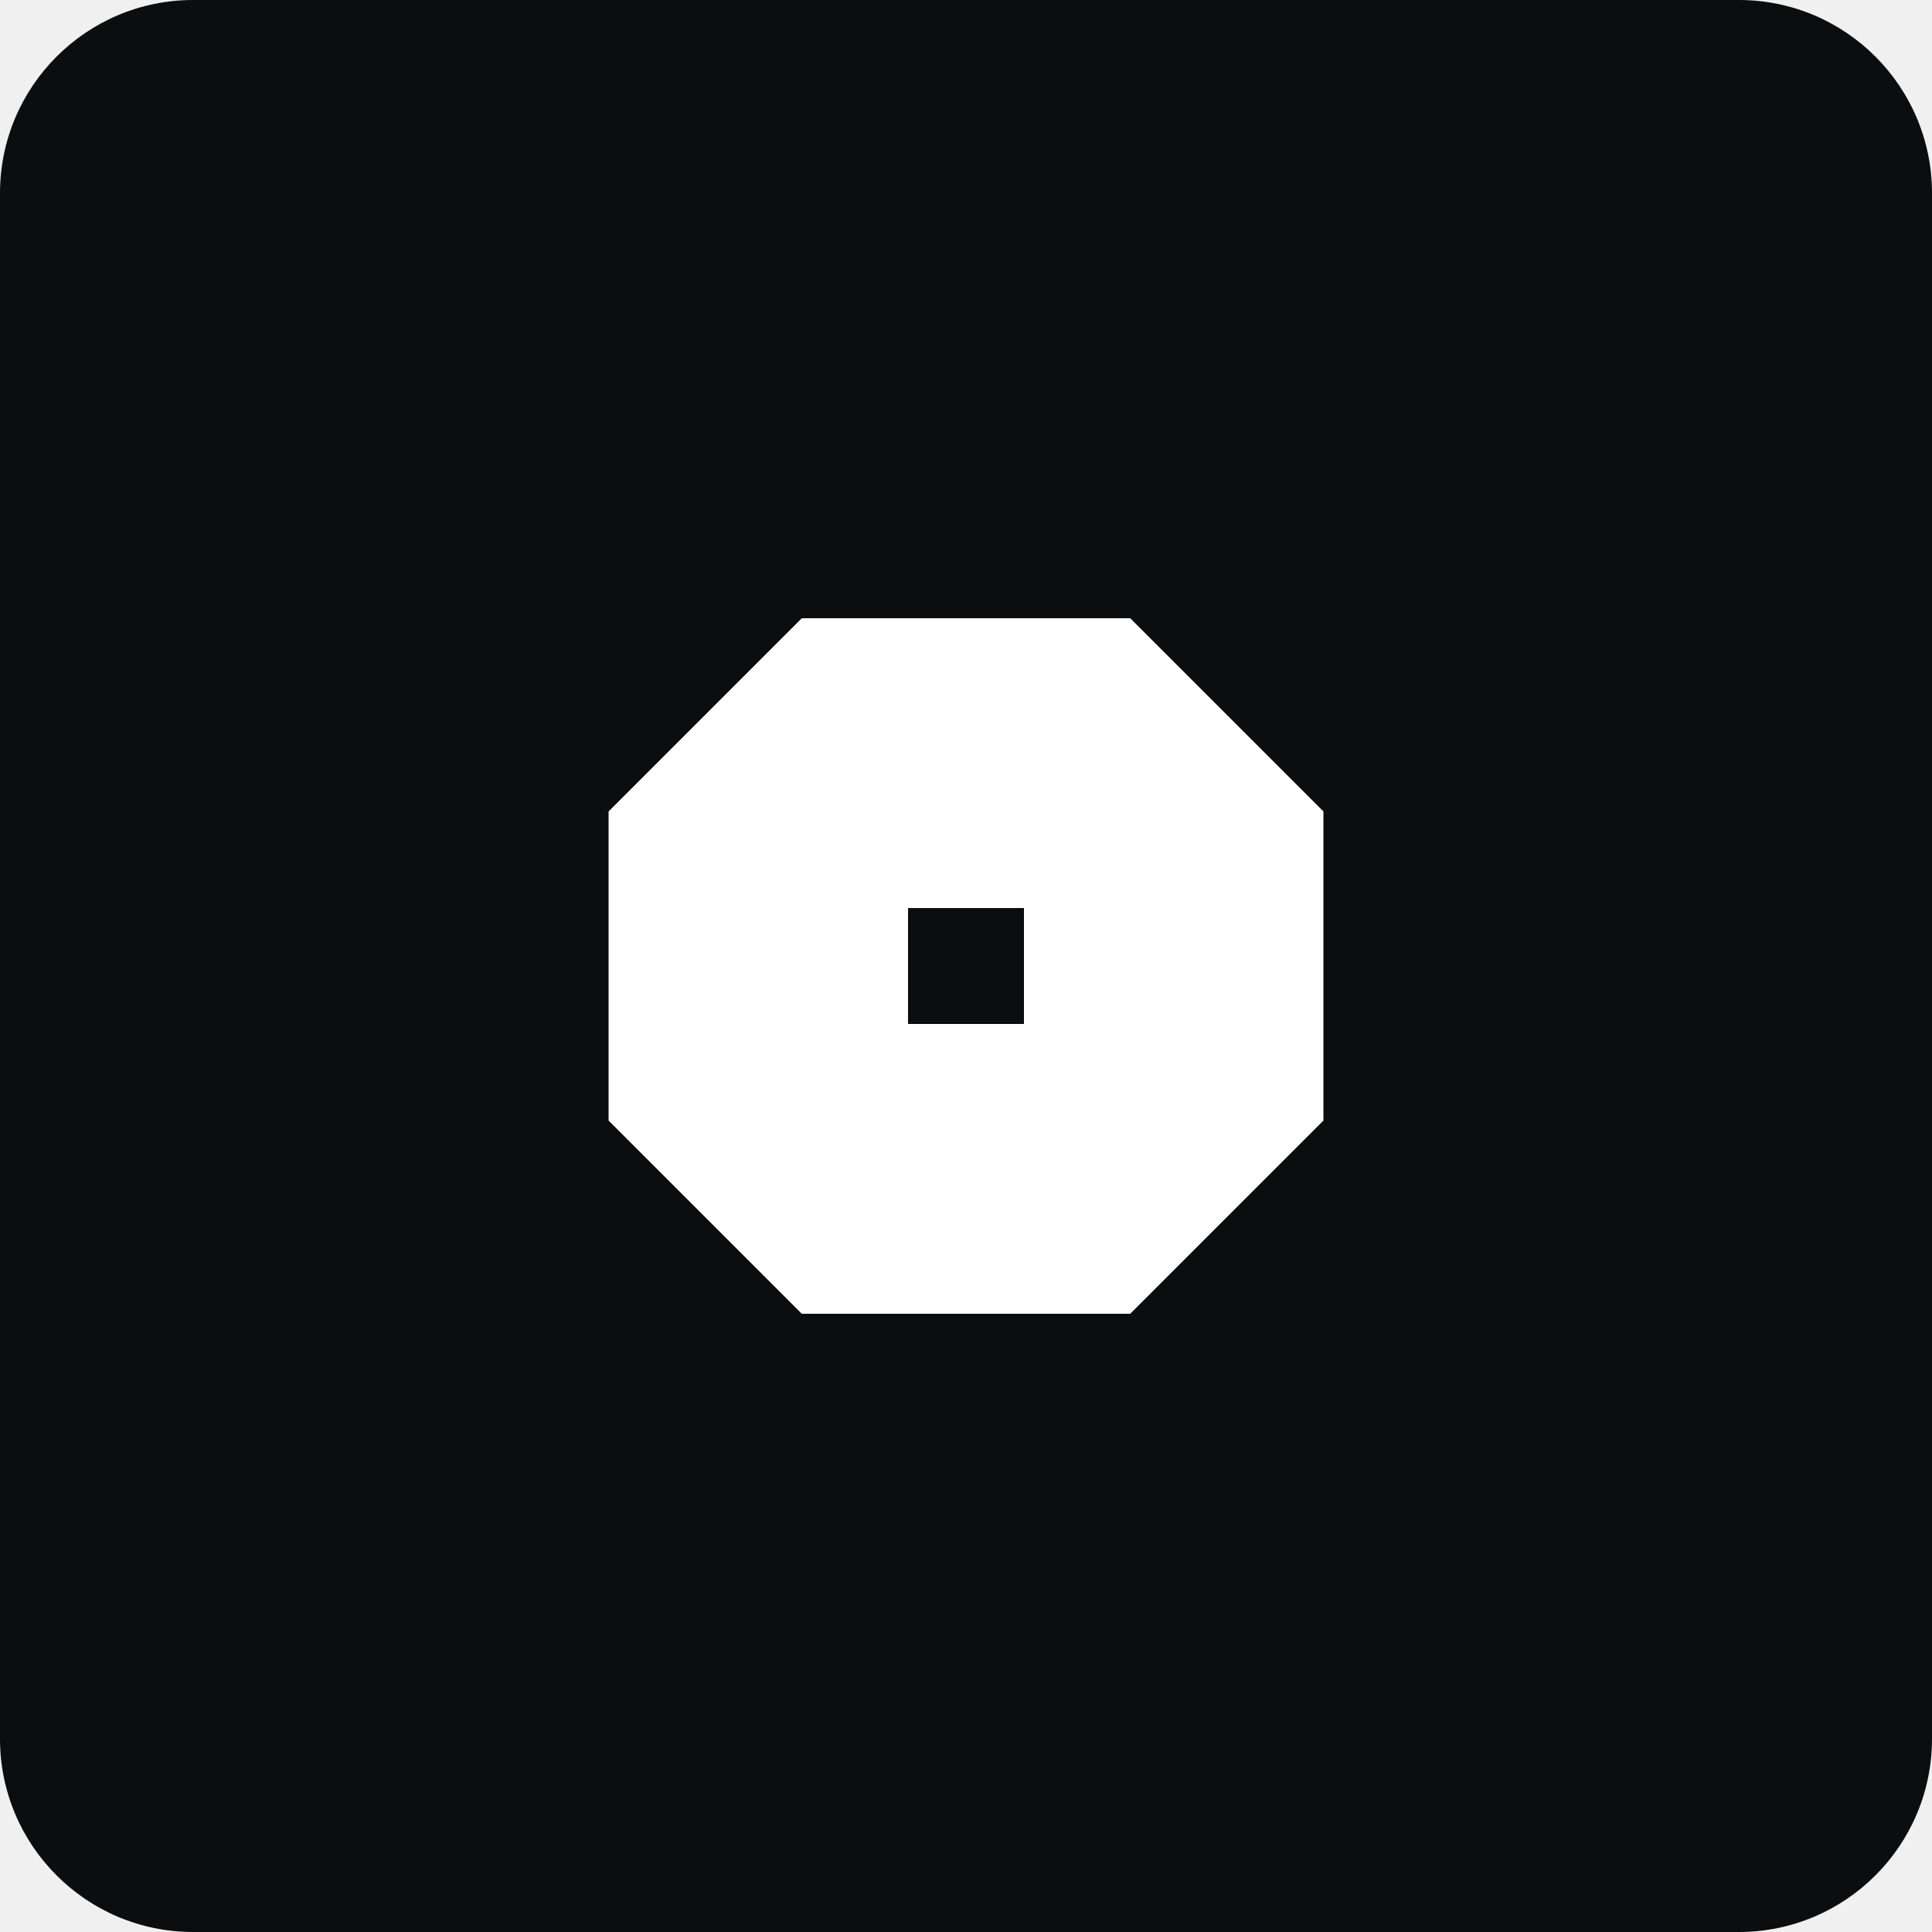
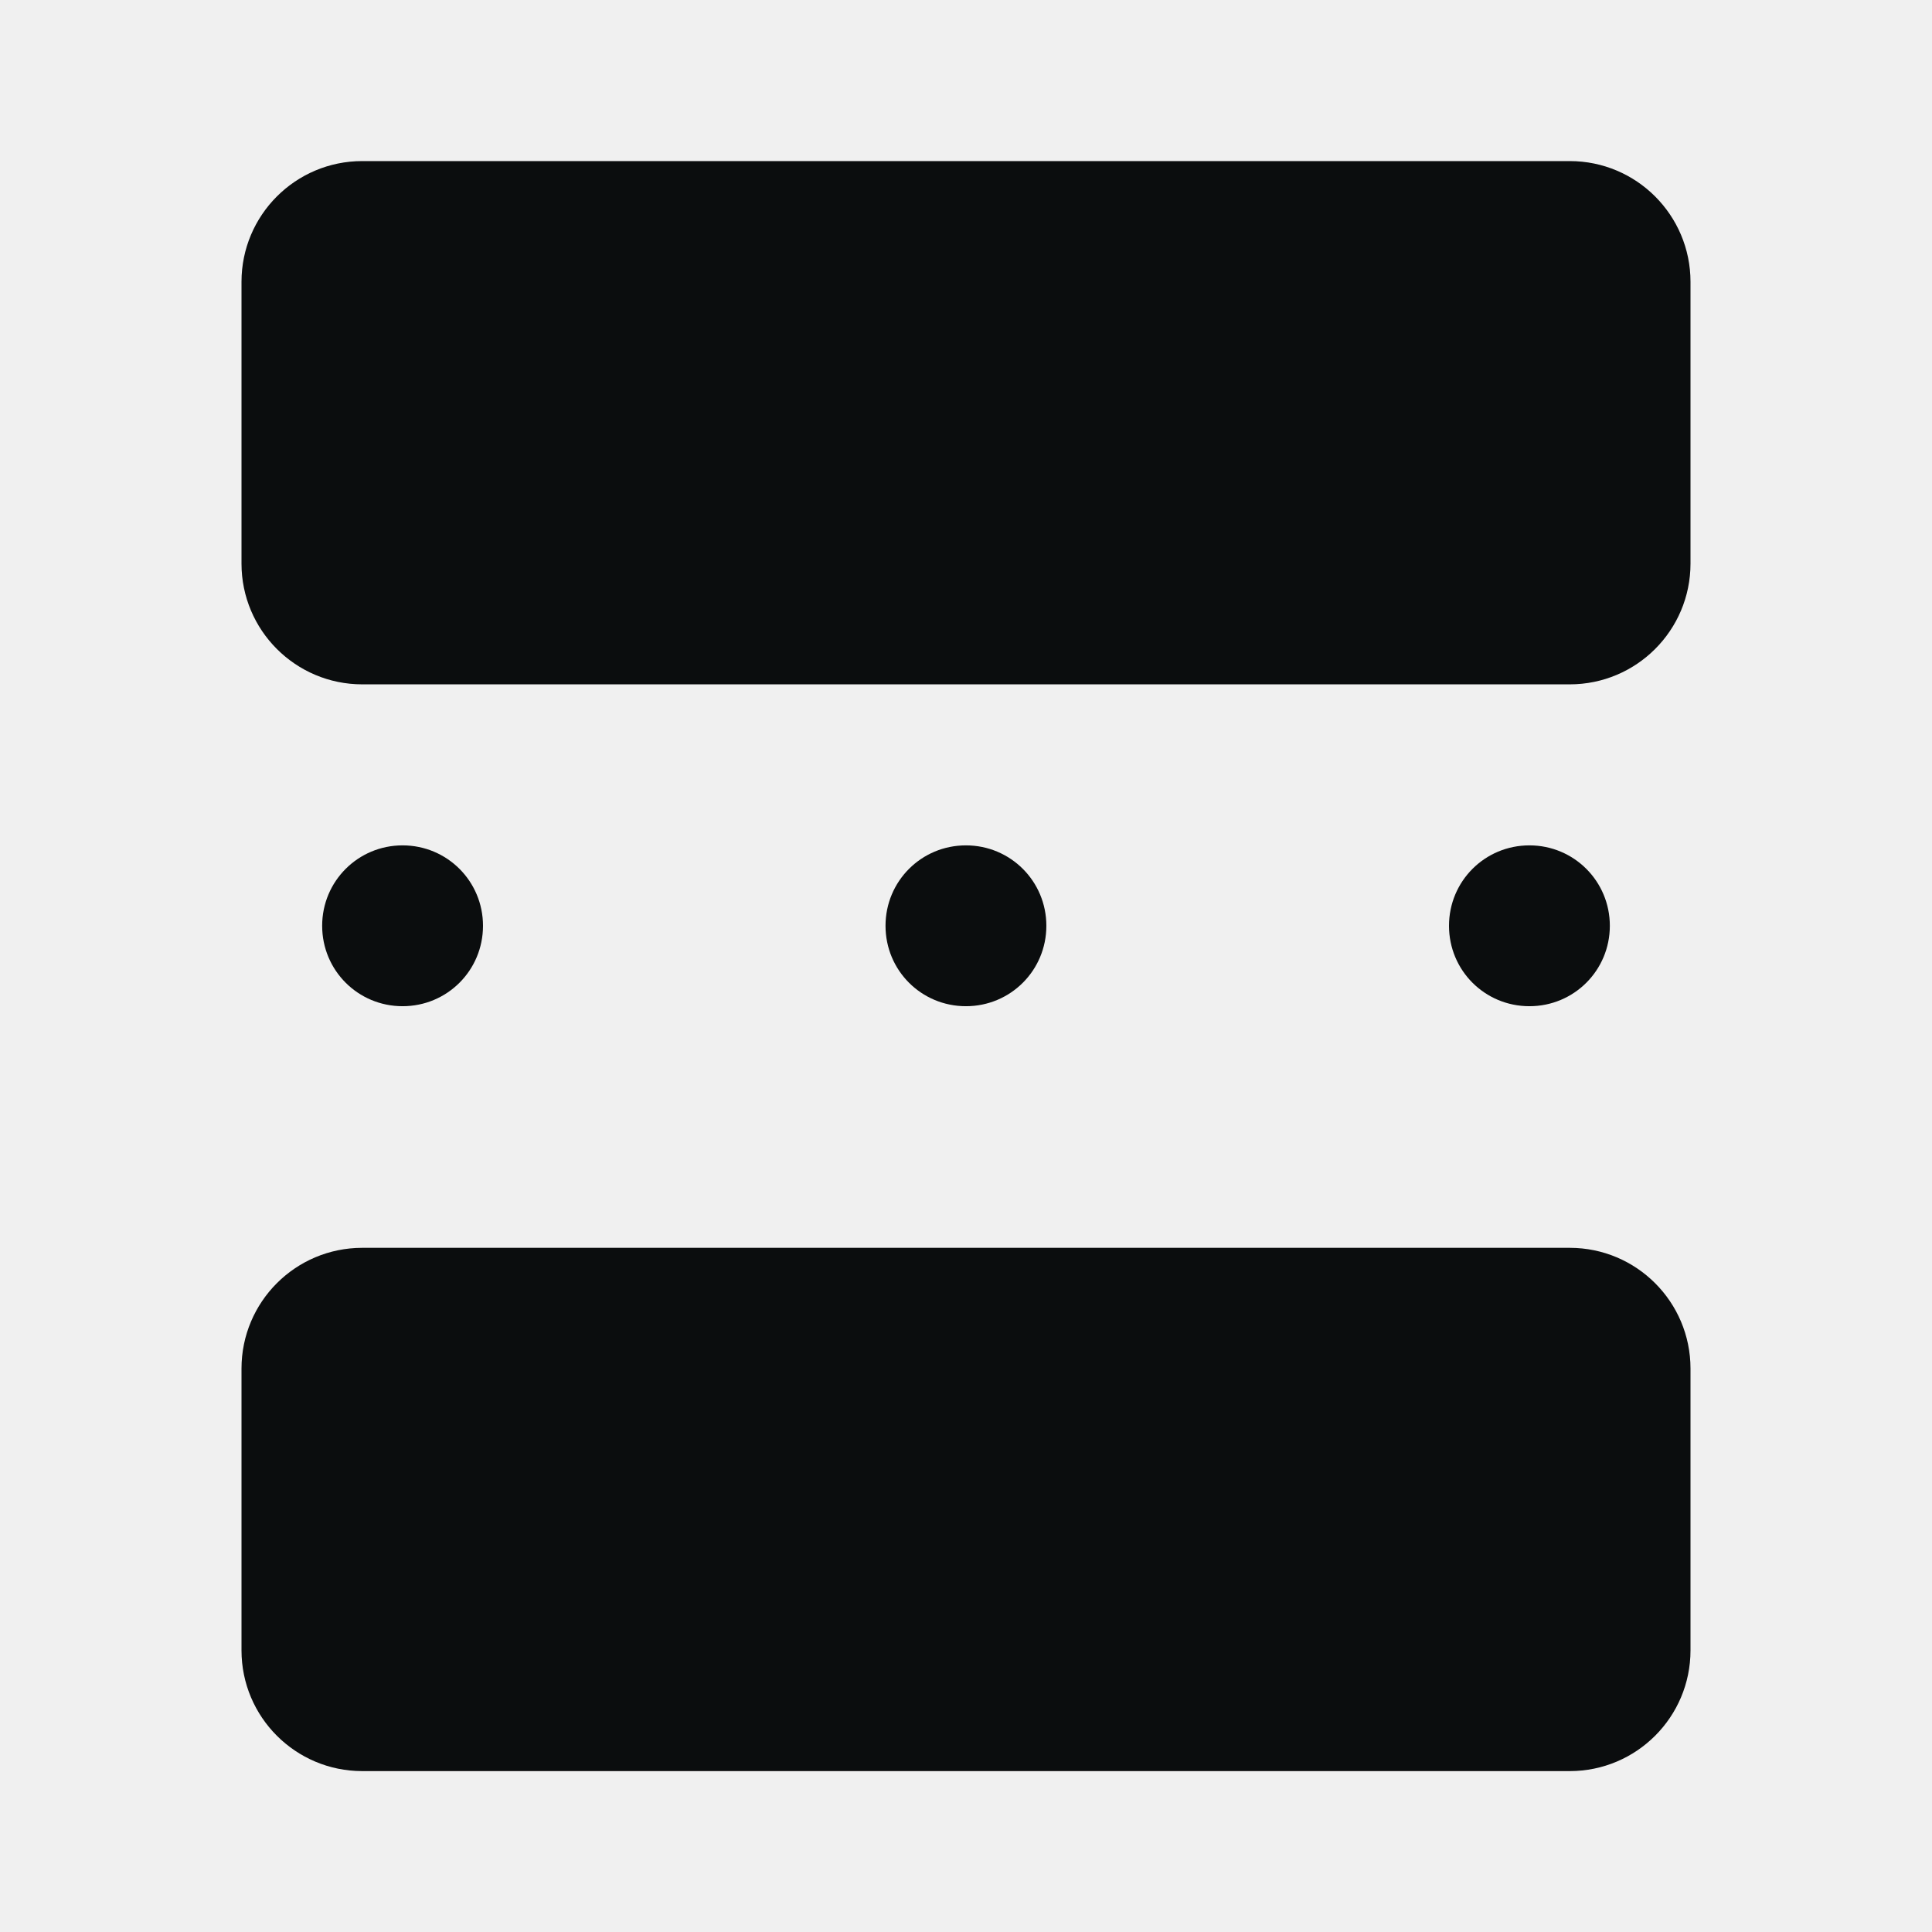
- <svg xmlns="http://www.w3.org/2000/svg" width="100" height="100" viewBox="0 0 100 100" fill="none">
-   <rect width="100" height="100" rx="10" fill="#0B0D0E" />
-   <path d="M68.5 42L58.5 32H41.5L31.5 42V58L41.5 68H58.5L68.5 58V42Z" fill="white" />
-   <path d="M53 47H47V53H53V47Z" fill="#0B0D0E" />
+ <svg xmlns="http://www.w3.org/2000/svg" width="32" height="32" viewBox="0 0 32 32" fill="none">
+   <path d="M6.668 16.666C7.406 16.666 8 16.073 8 15.334C8 14.596 7.406 14.002 6.668 14.002C5.93 14.002 5.336 14.596 5.336 15.334C5.336 16.073 5.93 16.666 6.668 16.666Z" fill="#0B0D0E" />
+   <path d="M15.999 16.666C16.737 16.666 17.331 16.073 17.331 15.334C17.331 14.596 16.737 14.002 15.999 14.002C15.26 14.002 14.667 14.596 14.667 15.334C14.667 16.073 15.26 16.666 15.999 16.666Z" fill="#0B0D0E" />
+   <path d="M25.332 16.666C26.07 16.666 26.664 16.073 26.664 15.334C26.664 14.596 26.07 14.002 25.332 14.002C24.593 14.002 24 14.596 24 15.334C24 16.073 24.593 16.666 25.332 16.666Z" fill="#0B0D0E" />
+   <rect x="4" y="20.668" width="24" height="8.667" rx="2" fill="#0B0D0E" />
+   <rect x="4" y="2.668" width="24" height="8.667" rx="2" fill="#0B0D0E" />
</svg>
